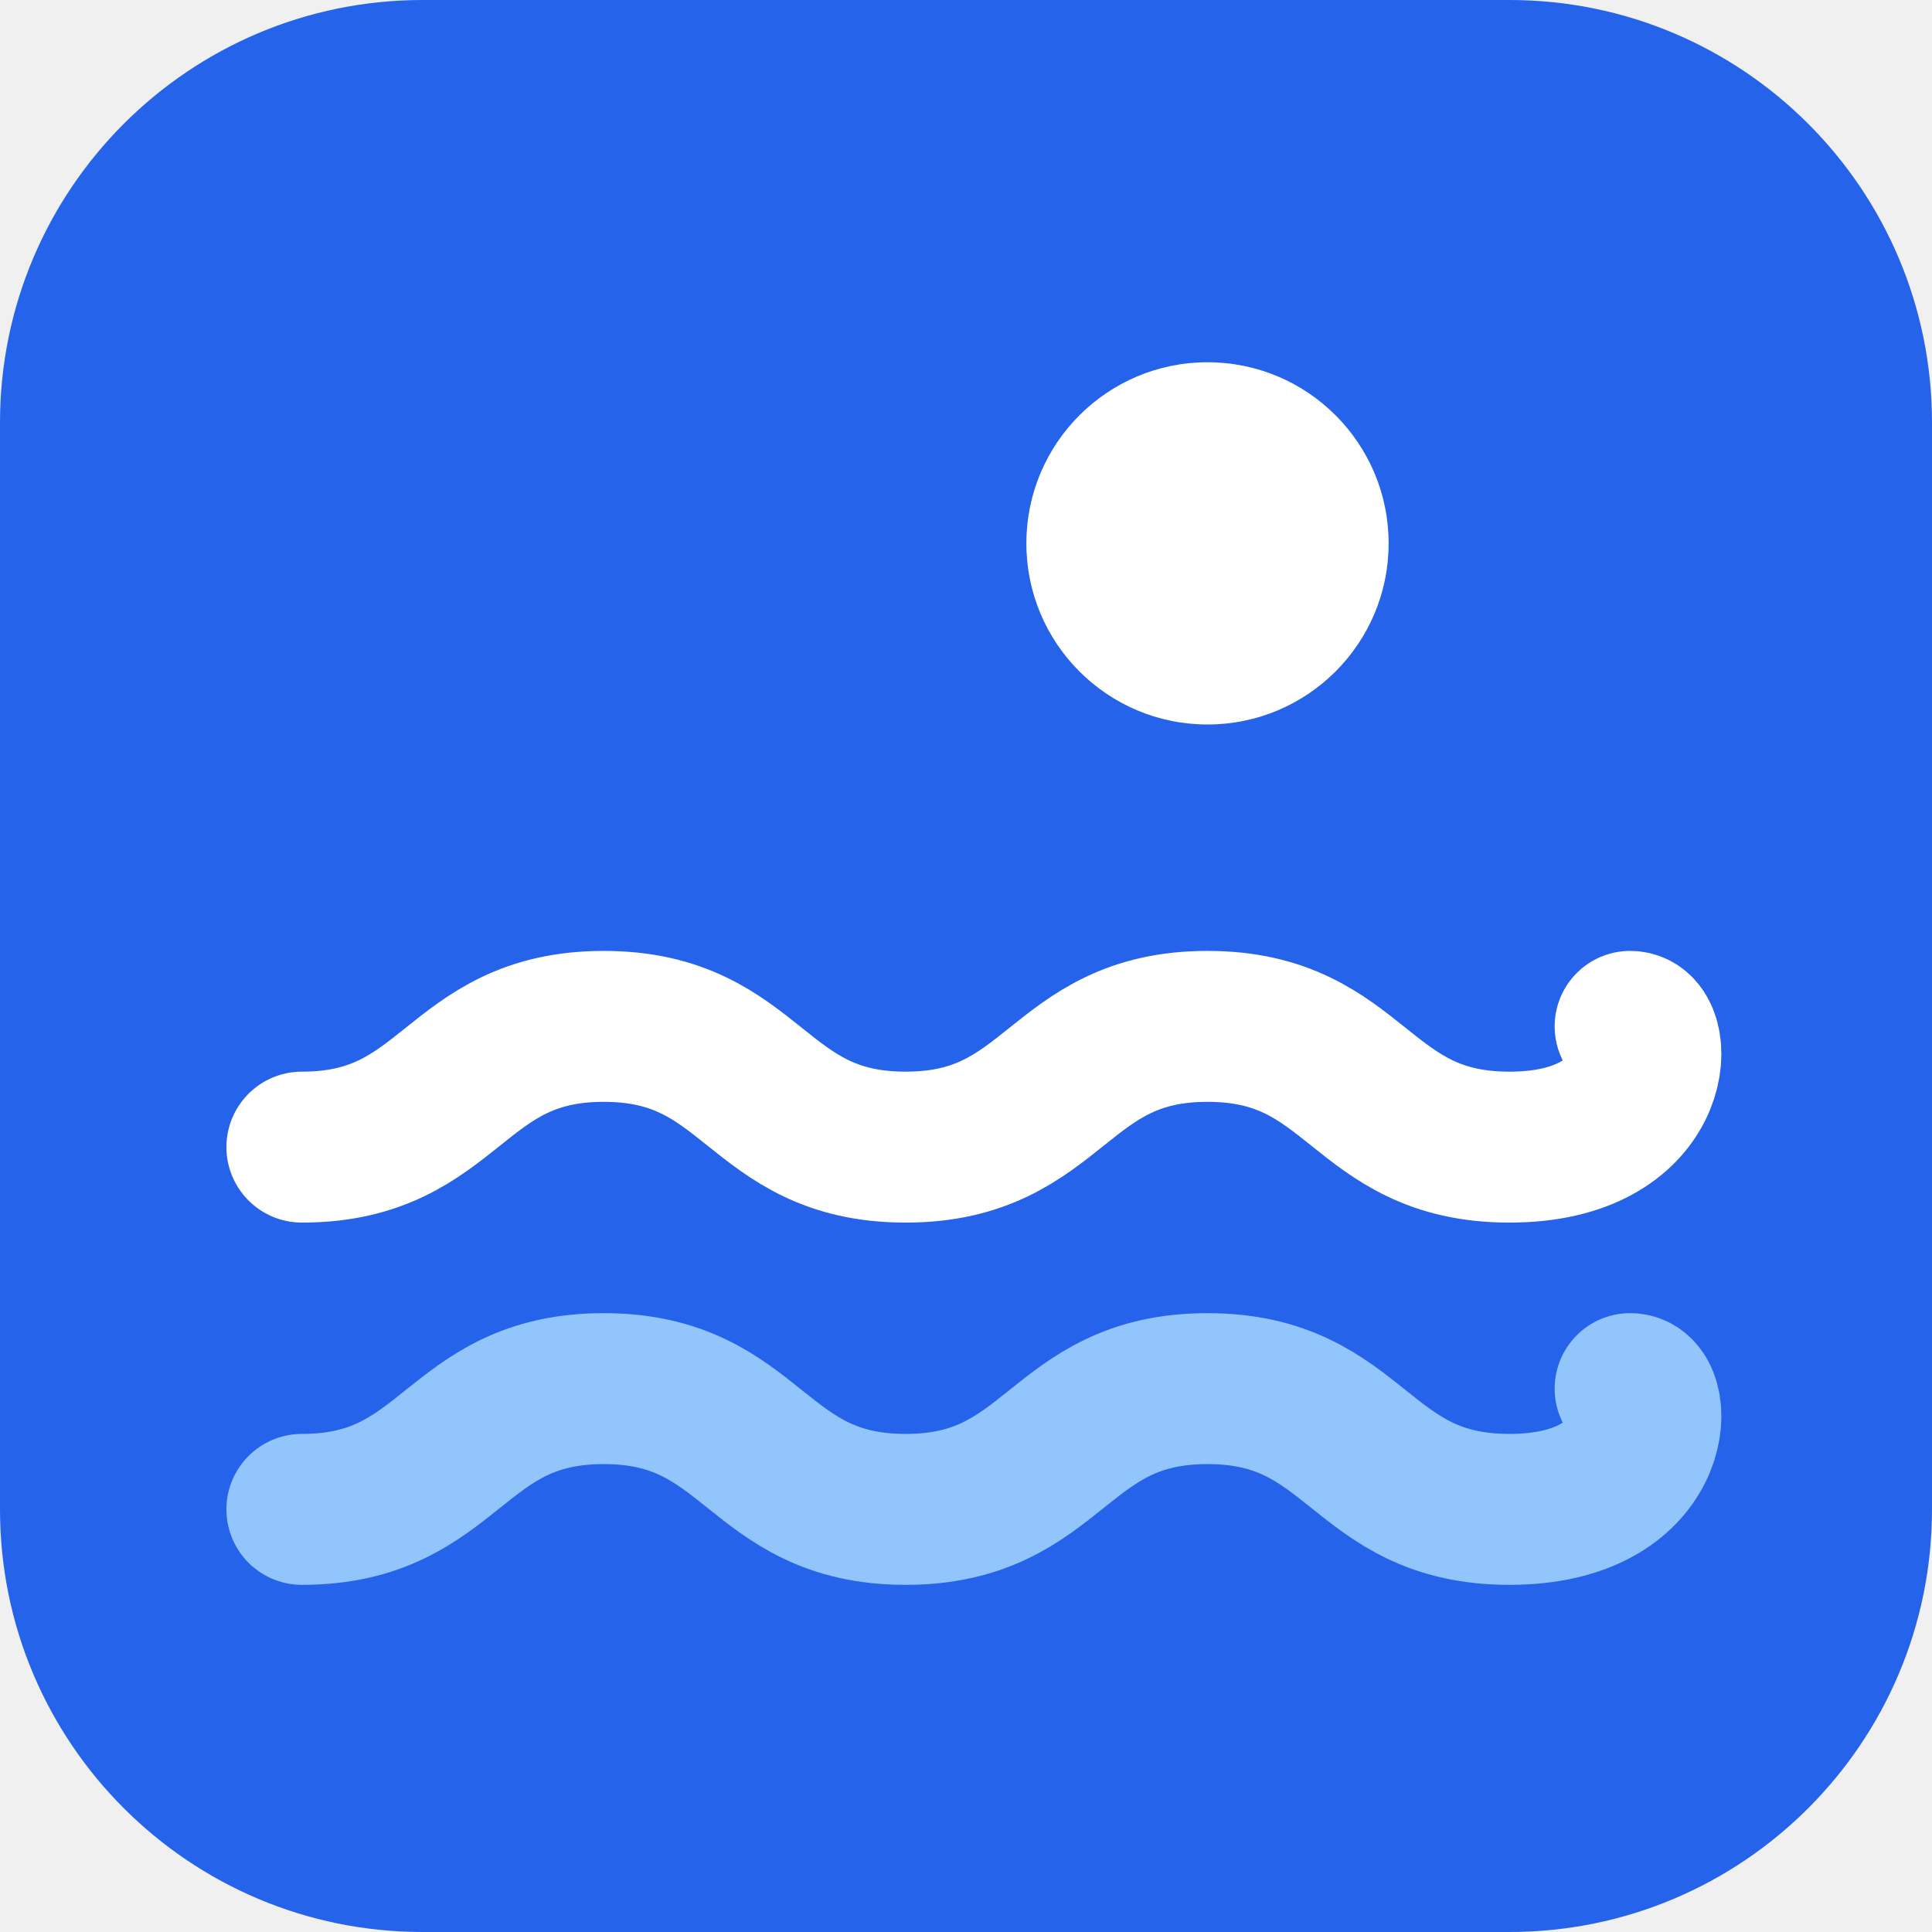
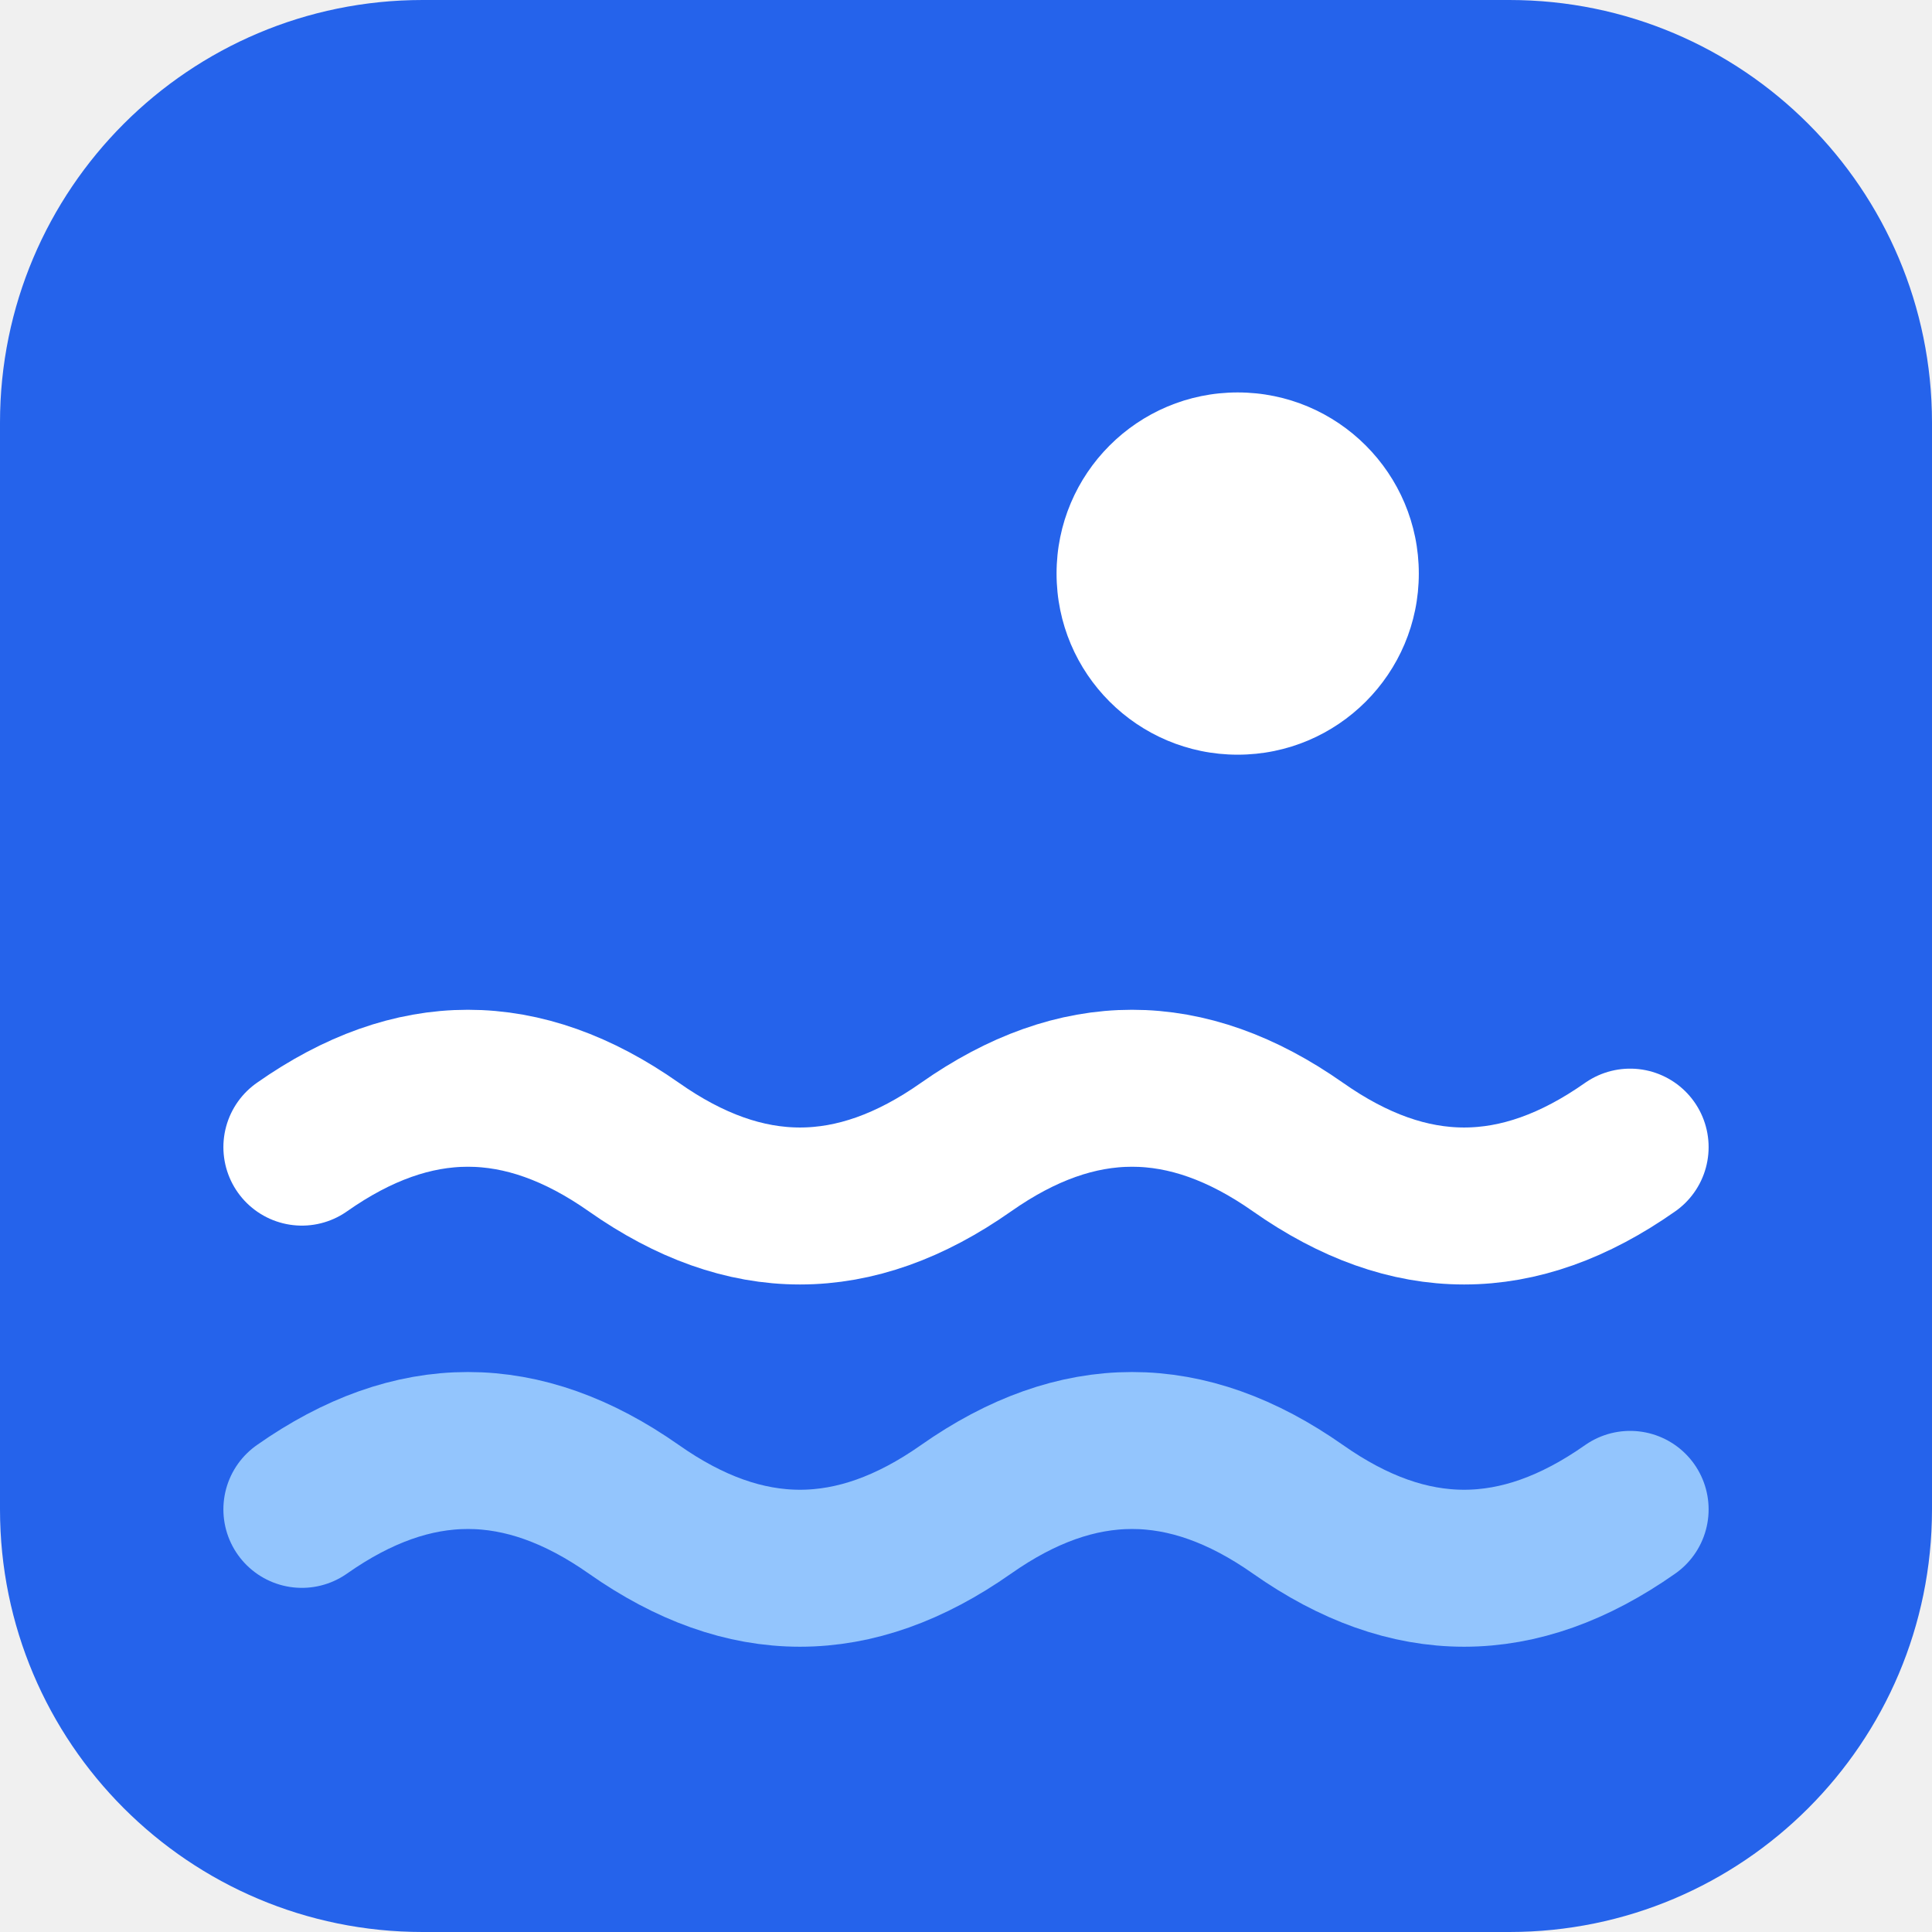
<svg xmlns="http://www.w3.org/2000/svg" viewBox="0 0 64 64">
  <rect width="64" height="64" rx="14" fill="#2563eb" />
-   <path d="M10 38c5 0 5-4 10-4s5 4 10 4 5-4 10-4 5 4 10 4 5-4 4-4" fill="none" stroke="#fff" stroke-width="5" stroke-linecap="round" />
-   <path d="M10 50c5 0 5-4 10-4s5 4 10 4 5-4 10-4 5 4 10 4 5-4 4-4" fill="none" stroke="#93c5fd" stroke-width="5" stroke-linecap="round" />
-   <circle cx="40" cy="18" r="6" fill="#fff" />
+   <path d="M10 38c3.7-2.6 7.3-2.6 11 0s7.3 2.6 11 0 7.3-2.6 11 0 7.3 2.6 11 0" fill="none" stroke="#fff" stroke-width="5.2" stroke-linecap="round" />
+   <path d="M10 50c3.7-2.6 7.3-2.6 11 0s7.3 2.6 11 0 7.3-2.6 11 0 7.3 2.6 11 0" fill="none" stroke="#93c5fd" stroke-width="5.2" stroke-linecap="round" />
+   <circle cx="41" cy="19" r="6" fill="#fff" />
</svg>
